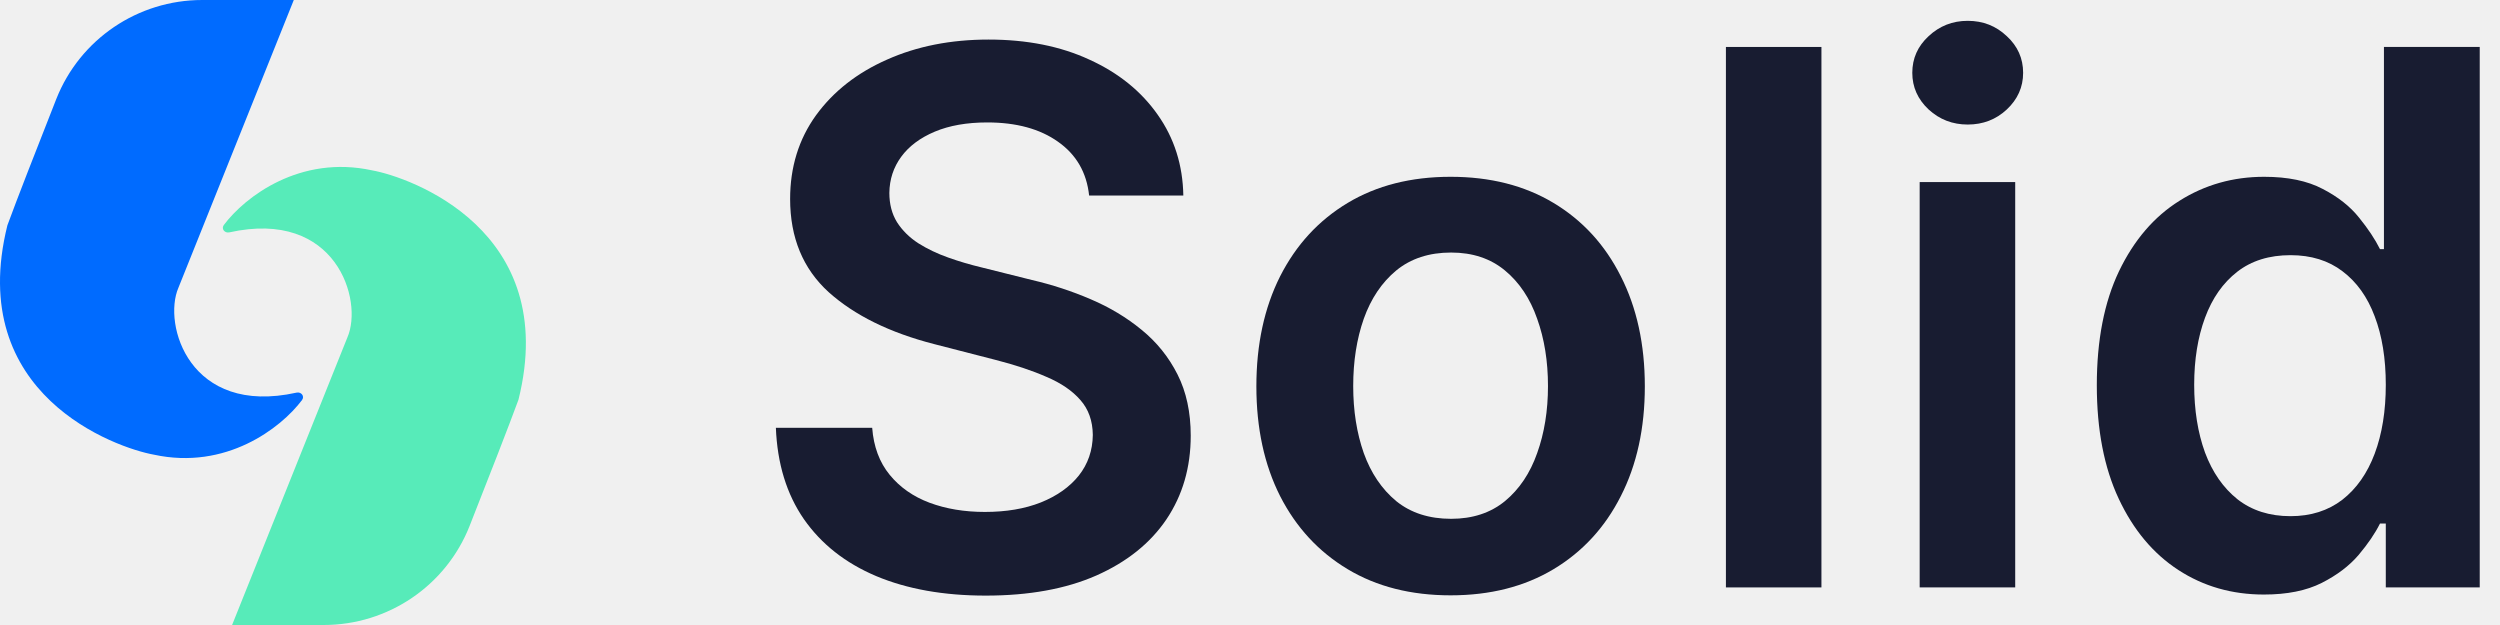
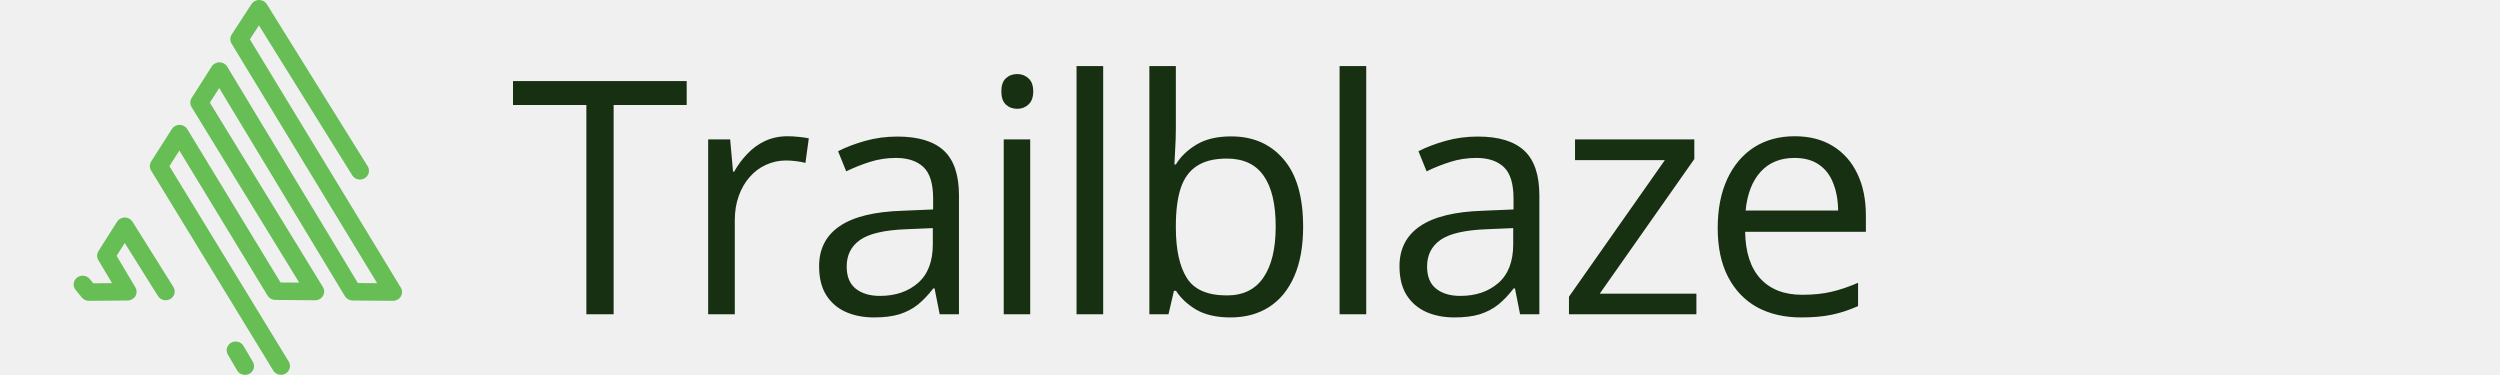
- <svg xmlns="http://www.w3.org/2000/svg" width="120" height="30" viewBox="0 0 120 30" fill="none">
-   <path d="M52.278 9.386C52.16 8.279 51.661 7.418 50.783 6.802C49.913 6.185 48.782 5.877 47.388 5.877C46.409 5.877 45.569 6.025 44.868 6.32C44.167 6.616 43.63 7.017 43.259 7.524C42.887 8.03 42.697 8.609 42.689 9.259C42.689 9.799 42.811 10.268 43.056 10.665C43.31 11.062 43.652 11.4 44.082 11.678C44.513 11.949 44.99 12.177 45.514 12.362C46.037 12.548 46.565 12.704 47.097 12.831L49.529 13.439C50.509 13.667 51.45 13.975 52.354 14.364C53.266 14.752 54.081 15.242 54.799 15.833C55.525 16.424 56.099 17.138 56.521 17.974C56.944 18.81 57.155 19.79 57.155 20.913C57.155 22.433 56.766 23.771 55.989 24.928C55.212 26.077 54.089 26.976 52.62 27.626C51.159 28.268 49.39 28.589 47.312 28.589C45.294 28.589 43.542 28.276 42.056 27.652C40.578 27.027 39.421 26.115 38.585 24.916C37.757 23.716 37.31 22.255 37.242 20.533H41.865C41.933 21.436 42.212 22.188 42.702 22.787C43.191 23.387 43.829 23.835 44.614 24.13C45.408 24.426 46.295 24.573 47.274 24.573C48.296 24.573 49.191 24.422 49.96 24.117C50.737 23.805 51.345 23.374 51.784 22.826C52.223 22.268 52.447 21.618 52.455 20.875C52.447 20.199 52.248 19.642 51.86 19.203C51.471 18.755 50.927 18.384 50.226 18.088C49.533 17.784 48.723 17.514 47.794 17.277L44.842 16.517C42.706 15.968 41.017 15.136 39.775 14.022C38.542 12.899 37.926 11.408 37.926 9.55C37.926 8.022 38.34 6.683 39.167 5.535C40.003 4.386 41.139 3.495 42.575 2.862C44.011 2.22 45.636 1.899 47.452 1.899C49.293 1.899 50.906 2.22 52.291 2.862C53.684 3.495 54.778 4.378 55.571 5.509C56.365 6.633 56.775 7.925 56.8 9.386H52.278Z" fill="#181C31" />
-   <path d="M69.629 28.576C67.729 28.576 66.082 28.158 64.689 27.322C63.295 26.486 62.214 25.317 61.446 23.814C60.686 22.31 60.306 20.554 60.306 18.544C60.306 16.534 60.686 14.773 61.446 13.262C62.214 11.75 63.295 10.576 64.689 9.74C66.082 8.904 67.729 8.486 69.629 8.486C71.529 8.486 73.175 8.904 74.569 9.74C75.962 10.576 77.039 11.75 77.799 13.262C78.567 14.773 78.952 16.534 78.952 18.544C78.952 20.554 78.567 22.31 77.799 23.814C77.039 25.317 75.962 26.486 74.569 27.322C73.175 28.158 71.529 28.576 69.629 28.576ZM69.654 24.903C70.684 24.903 71.546 24.62 72.238 24.054C72.931 23.48 73.446 22.711 73.784 21.749C74.13 20.786 74.303 19.714 74.303 18.531C74.303 17.341 74.13 16.264 73.784 15.301C73.446 14.33 72.931 13.557 72.238 12.983C71.546 12.409 70.684 12.122 69.654 12.122C68.598 12.122 67.72 12.409 67.019 12.983C66.327 13.557 65.807 14.33 65.461 15.301C65.123 16.264 64.954 17.341 64.954 18.531C64.954 19.714 65.123 20.786 65.461 21.749C65.807 22.711 66.327 23.48 67.019 24.054C67.72 24.62 68.598 24.903 69.654 24.903Z" fill="#181C31" />
-   <path d="M87.429 2.254V28.196H82.844V2.254H87.429Z" fill="#181C31" />
-   <path d="M92.144 28.196V8.74H96.73V28.196H92.144ZM94.45 5.978C93.724 5.978 93.099 5.737 92.575 5.256C92.052 4.766 91.79 4.179 91.79 3.495C91.79 2.803 92.052 2.216 92.575 1.735C93.099 1.245 93.724 1 94.45 1C95.185 1 95.809 1.245 96.325 1.735C96.848 2.216 97.11 2.803 97.11 3.495C97.11 4.179 96.848 4.766 96.325 5.256C95.809 5.737 95.185 5.978 94.45 5.978Z" fill="#181C31" />
-   <path d="M108.666 28.538C107.137 28.538 105.769 28.146 104.561 27.36C103.354 26.575 102.4 25.435 101.699 23.94C100.998 22.445 100.647 20.63 100.647 18.493C100.647 16.331 101.002 14.507 101.711 13.021C102.429 11.526 103.396 10.399 104.612 9.639C105.828 8.871 107.184 8.486 108.678 8.486C109.818 8.486 110.756 8.681 111.49 9.069C112.225 9.449 112.808 9.909 113.238 10.45C113.669 10.982 114.003 11.484 114.239 11.957H114.429V2.254H119.027V28.196H114.518V25.131H114.239C114.003 25.604 113.661 26.106 113.213 26.638C112.765 27.162 112.174 27.609 111.44 27.981C110.705 28.352 109.78 28.538 108.666 28.538ZM109.945 24.776C110.916 24.776 111.744 24.514 112.428 23.991C113.112 23.459 113.631 22.72 113.986 21.774C114.34 20.828 114.518 19.726 114.518 18.468C114.518 17.21 114.34 16.116 113.986 15.187C113.64 14.258 113.124 13.536 112.44 13.021C111.765 12.506 110.933 12.248 109.945 12.248C108.923 12.248 108.07 12.514 107.386 13.046C106.702 13.579 106.187 14.313 105.841 15.251C105.495 16.188 105.321 17.26 105.321 18.468C105.321 19.684 105.495 20.769 105.841 21.723C106.195 22.669 106.715 23.417 107.399 23.965C108.091 24.506 108.94 24.776 109.945 24.776Z" fill="#181C31" />
-   <path d="M14.102 0H9.707C6.616 0 3.835 1.881 2.701 4.755C1.758 7.145 0.8 9.599 0.355 10.815C-1.673 18.959 5.567 21.499 7.391 21.825C10.832 22.572 13.475 20.565 14.498 19.201C14.634 19.019 14.459 18.797 14.236 18.846C9.092 19.986 7.801 15.571 8.564 13.812L14.102 0Z" fill="#006BFF" />
-   <path d="M11.14 30L15.536 30C18.626 30 21.407 28.119 22.541 25.245C23.484 22.855 24.442 20.401 24.887 19.185C26.915 11.041 19.675 8.501 17.851 8.175C14.41 7.428 11.767 9.435 10.745 10.799C10.608 10.981 10.783 11.203 11.006 11.154C16.15 10.014 17.441 14.429 16.678 16.188L11.14 30Z" fill="#57EBB9" />
+ <svg xmlns="http://www.w3.org/2000/svg" width="200" height="30" viewBox="0 0 7204 1148" fill="none">
+   <path d="M1653.89 962H1570.4V321.375H1345.79V248.133H1877.53V321.375H1653.89V962ZM2186.39 417.078C2197.14 417.078 2208.37 417.729 2220.08 419.031C2231.8 420.008 2242.22 421.473 2251.33 423.426L2241.08 498.621C2232.29 496.342 2222.53 494.552 2211.78 493.25C2201.04 491.948 2190.95 491.297 2181.51 491.297C2160.03 491.297 2139.68 495.691 2120.48 504.48C2101.6 512.944 2084.99 525.314 2070.67 541.59C2056.35 557.54 2045.12 576.909 2036.98 599.695C2028.84 622.156 2024.77 647.221 2024.77 674.891V962H1943.23V426.844H2010.61L2019.4 525.477H2022.82C2033.89 505.62 2047.23 487.553 2062.86 471.277C2078.48 454.676 2096.55 441.492 2117.06 431.727C2137.89 421.961 2161 417.078 2186.39 417.078ZM2522.6 418.055C2586.41 418.055 2633.77 432.378 2664.69 461.023C2695.62 489.669 2711.08 535.405 2711.08 598.23V962H2652L2636.37 882.898H2632.47C2617.49 902.43 2601.87 918.868 2585.59 932.215C2569.32 945.236 2550.44 955.164 2528.95 962C2507.79 968.51 2481.75 971.766 2450.83 971.766C2418.28 971.766 2389.3 966.069 2363.91 954.676C2338.85 943.283 2318.99 926.03 2304.34 902.918C2290.02 879.806 2282.86 850.509 2282.86 815.027C2282.86 761.642 2304.02 720.626 2346.33 691.98C2388.65 663.335 2453.11 647.71 2539.69 645.105L2631.98 641.199V608.484C2631.98 562.26 2622.05 529.871 2602.19 511.316C2582.34 492.762 2554.34 483.484 2518.21 483.484C2490.22 483.484 2463.52 487.553 2438.13 495.691C2412.74 503.829 2388.65 513.432 2365.87 524.5L2340.96 462.977C2365.05 450.607 2392.72 440.027 2423.97 431.238C2455.22 422.449 2488.1 418.055 2522.6 418.055ZM2631 698.328L2549.46 701.746C2482.73 704.35 2435.69 715.255 2408.35 734.461C2381 753.667 2367.33 780.848 2367.33 816.004C2367.33 846.603 2376.61 869.227 2395.16 883.875C2413.72 898.523 2438.29 905.848 2468.89 905.848C2516.42 905.848 2555.32 892.664 2585.59 866.297C2615.87 839.93 2631 800.379 2631 747.645V698.328ZM2929.13 426.844V962H2848.07V426.844H2929.13ZM2889.58 226.648C2902.92 226.648 2914.32 231.043 2923.76 239.832C2933.52 248.296 2938.41 261.642 2938.41 279.871C2938.41 297.775 2933.52 311.121 2923.76 319.91C2914.32 328.699 2902.92 333.094 2889.58 333.094C2875.58 333.094 2863.86 328.699 2854.42 319.91C2845.31 311.121 2840.75 297.775 2840.75 279.871C2840.75 261.642 2845.31 248.296 2854.42 239.832C2863.86 231.043 2875.58 226.648 2889.58 226.648ZM3152.55 962H3071V202.234H3152.55V962ZM3374.99 202.234V392.176C3374.99 413.986 3374.34 435.145 3373.03 455.652C3372.06 476.16 3371.24 492.111 3370.59 503.504H3374.99C3389.64 479.415 3410.79 459.07 3438.46 442.469C3466.13 425.867 3501.45 417.566 3544.42 417.566C3611.48 417.566 3664.86 440.841 3704.58 487.391C3744.62 533.615 3764.64 602.462 3764.64 693.934C3764.64 754.155 3755.52 804.936 3737.29 846.277C3719.06 887.618 3693.35 918.868 3660.14 940.027C3626.94 961.186 3587.72 971.766 3542.47 971.766C3500.15 971.766 3465.32 963.953 3437.98 948.328C3410.96 932.378 3390.12 913.009 3375.48 890.223H3369.13L3352.53 962H3293.93V202.234H3374.99ZM3531.24 485.438C3492.5 485.438 3461.74 493.087 3438.95 508.387C3416.17 523.361 3399.73 546.147 3389.64 576.746C3379.87 607.02 3374.99 645.431 3374.99 691.98V696.375C3374.99 763.758 3386.22 815.353 3408.68 851.16C3431.14 886.642 3471.99 904.383 3531.24 904.383C3581.04 904.383 3618.31 886.154 3643.05 849.695C3668.12 813.237 3680.65 761.154 3680.65 693.445C3680.65 624.435 3668.28 572.514 3643.54 537.684C3619.13 502.853 3581.69 485.438 3531.24 485.438ZM3957.78 962H3876.24V202.234H3957.78V962ZM4299.36 418.055C4363.16 418.055 4410.53 432.378 4441.45 461.023C4472.38 489.669 4487.84 535.405 4487.84 598.23V962H4428.76L4413.13 882.898H4409.23C4394.25 902.43 4378.63 918.868 4362.35 932.215C4346.07 945.236 4327.19 955.164 4305.71 962C4284.55 968.51 4258.51 971.766 4227.58 971.766C4195.03 971.766 4166.06 966.069 4140.67 954.676C4115.61 943.283 4095.75 926.03 4081.1 902.918C4066.78 879.806 4059.62 850.509 4059.62 815.027C4059.62 761.642 4080.78 720.626 4123.09 691.98C4165.41 663.335 4229.86 647.71 4316.45 645.105L4408.74 641.199V608.484C4408.74 562.26 4398.81 529.871 4378.95 511.316C4359.1 492.762 4331.1 483.484 4294.97 483.484C4266.97 483.484 4240.28 487.553 4214.89 495.691C4189.5 503.829 4165.41 513.432 4142.62 524.5L4117.72 462.977C4141.81 450.607 4169.48 440.027 4200.73 431.238C4231.98 422.449 4264.86 418.055 4299.36 418.055ZM4407.76 698.328L4326.22 701.746C4259.49 704.35 4212.45 715.255 4185.1 734.461C4157.76 753.667 4144.09 780.848 4144.09 816.004C4144.09 846.603 4153.37 869.227 4171.92 883.875C4190.48 898.523 4215.05 905.848 4245.65 905.848C4293.18 905.848 4332.08 892.664 4362.35 866.297C4392.62 839.93 4407.76 800.379 4407.76 747.645V698.328ZM4968.58 962H4578.44V908.289L4871.9 490.32H4597V426.844H4962.23V486.902L4672.68 899.012H4968.58V962ZM5269.64 417.078C5315.21 417.078 5354.27 427.169 5386.82 447.352C5419.38 467.534 5444.28 495.854 5461.53 532.312C5478.78 568.445 5487.41 610.763 5487.41 659.266V709.559H5117.78C5118.76 772.384 5134.38 820.236 5164.66 853.113C5194.93 885.991 5237.57 902.43 5292.58 902.43C5326.44 902.43 5356.39 899.337 5382.43 893.152C5408.47 886.967 5435.49 877.853 5463.48 865.809V937.098C5436.47 949.142 5409.61 957.931 5382.92 963.465C5356.55 968.999 5325.3 971.766 5289.17 971.766C5237.73 971.766 5192.81 961.349 5154.4 940.516C5116.32 919.357 5086.69 888.432 5065.53 847.742C5044.38 807.052 5033.8 757.247 5033.8 698.328C5033.8 640.711 5043.4 590.906 5062.6 548.914C5082.14 506.596 5109.48 474.044 5144.64 451.258C5180.12 428.471 5221.78 417.078 5269.64 417.078ZM5268.66 483.484C5225.36 483.484 5190.86 497.645 5165.14 525.965C5139.43 554.285 5124.13 593.836 5119.25 644.617H5402.45C5402.12 612.716 5397.08 584.721 5387.31 560.633C5377.87 536.219 5363.39 517.339 5343.85 503.992C5324.32 490.32 5299.26 483.484 5268.66 483.484Z" fill="#173012" />
+   <g clip-path="url(#clip0_163_71)">
+     <path d="M635.511 1147.3C626.081 1147.3 616.889 1142.61 611.732 1134.17L237.915 522.023C232.676 513.444 232.779 502.75 238.183 494.27L301.493 394.93C306.526 387.031 315.416 382.23 324.971 382.23C325.066 382.23 325.165 382.23 325.26 382.23C334.926 382.326 343.837 387.327 348.75 395.407L634.158 864.78L691.346 865.213L361.782 327.74C356.518 319.156 356.613 308.442 362.026 299.942L423.528 203.437C428.619 195.446 437.67 190.633 447.336 190.737C457.019 190.849 465.934 195.874 470.827 203.982L870.927 866.518L929.967 866.95L484.21 133.528C478.954 124.88 479.119 114.106 484.643 105.615L545.213 12.492C550.325 4.637 559.285 -0.079 568.832 0.001C578.403 0.093 587.243 4.99 592.19 12.941L900.948 509.024C908.832 521.691 904.641 538.162 891.592 545.813C878.539 553.465 861.567 549.397 853.683 536.733L568.044 77.789L540.333 120.392L1002.31 880.495C1007.36 888.811 1007.41 899.12 1002.45 907.484C997.517 915.787 988.392 920.9 978.524 920.9C978.454 920.9 978.383 920.9 978.313 920.9L854.83 919.991C845.106 919.919 836.137 914.887 831.22 906.747L446.375 269.47L417.802 314.308L763.863 878.677C768.962 886.989 769.045 897.322 764.086 905.714C759.16 914.042 750.022 919.175 740.142 919.175C740.067 919.175 739.997 919.175 739.923 919.175L618.114 918.25C608.424 918.178 599.48 913.177 594.554 905.074L324.426 460.835L293.947 508.663L659.241 1106.85C667.014 1119.58 662.682 1136.02 649.567 1143.56C645.153 1146.1 640.301 1147.31 635.516 1147.31L635.511 1147.3Z" fill="#66BE55" />
+     <path d="M47.53 920.957C39.097 920.957 31.119 917.214 25.879 910.788L6.749 887.326C-2.714 875.723 -0.689 858.872 11.267 849.687C23.227 840.507 40.587 842.469 50.05 854.071L60.801 867.256L118.323 866.775L76.313 796.11C71.251 787.594 71.4 777.068 76.705 768.688L133.793 678.545C138.818 670.614 147.725 665.781 157.317 665.781H157.379C166.995 665.801 175.906 670.678 180.902 678.649L306.122 878.414C314.047 891.057 309.91 907.541 296.885 915.232C283.857 922.923 266.873 918.907 258.948 906.268L157.197 743.942L132.362 783.158L189.809 879.787C194.718 888.043 194.735 898.204 189.862 906.476C184.986 914.747 175.951 919.888 166.133 919.968L47.773 920.957C47.695 920.957 47.612 920.957 47.534 920.957H47.53Z" fill="#66BE55" />
+     <path d="M525.394 1147.66C515.798 1147.66 506.474 1142.8 501.379 1134.12L472.831 1085.51C465.282 1072.65 469.902 1056.29 483.149 1048.96C496.396 1041.63 513.257 1046.11 520.806 1058.97L549.355 1107.59C556.904 1120.45 552.284 1136.81 539.037 1144.14C534.722 1146.52 530.027 1147.66 525.394 1147.66Z" fill="#66BE55" />
+   </g>
+   <defs>
+     <clipPath id="clip0_163_71">
+       <rect width="1005.35" height="1147.66" fill="white" transform="translate(0.787109)" />
+     </clipPath>
+   </defs>
</svg>
